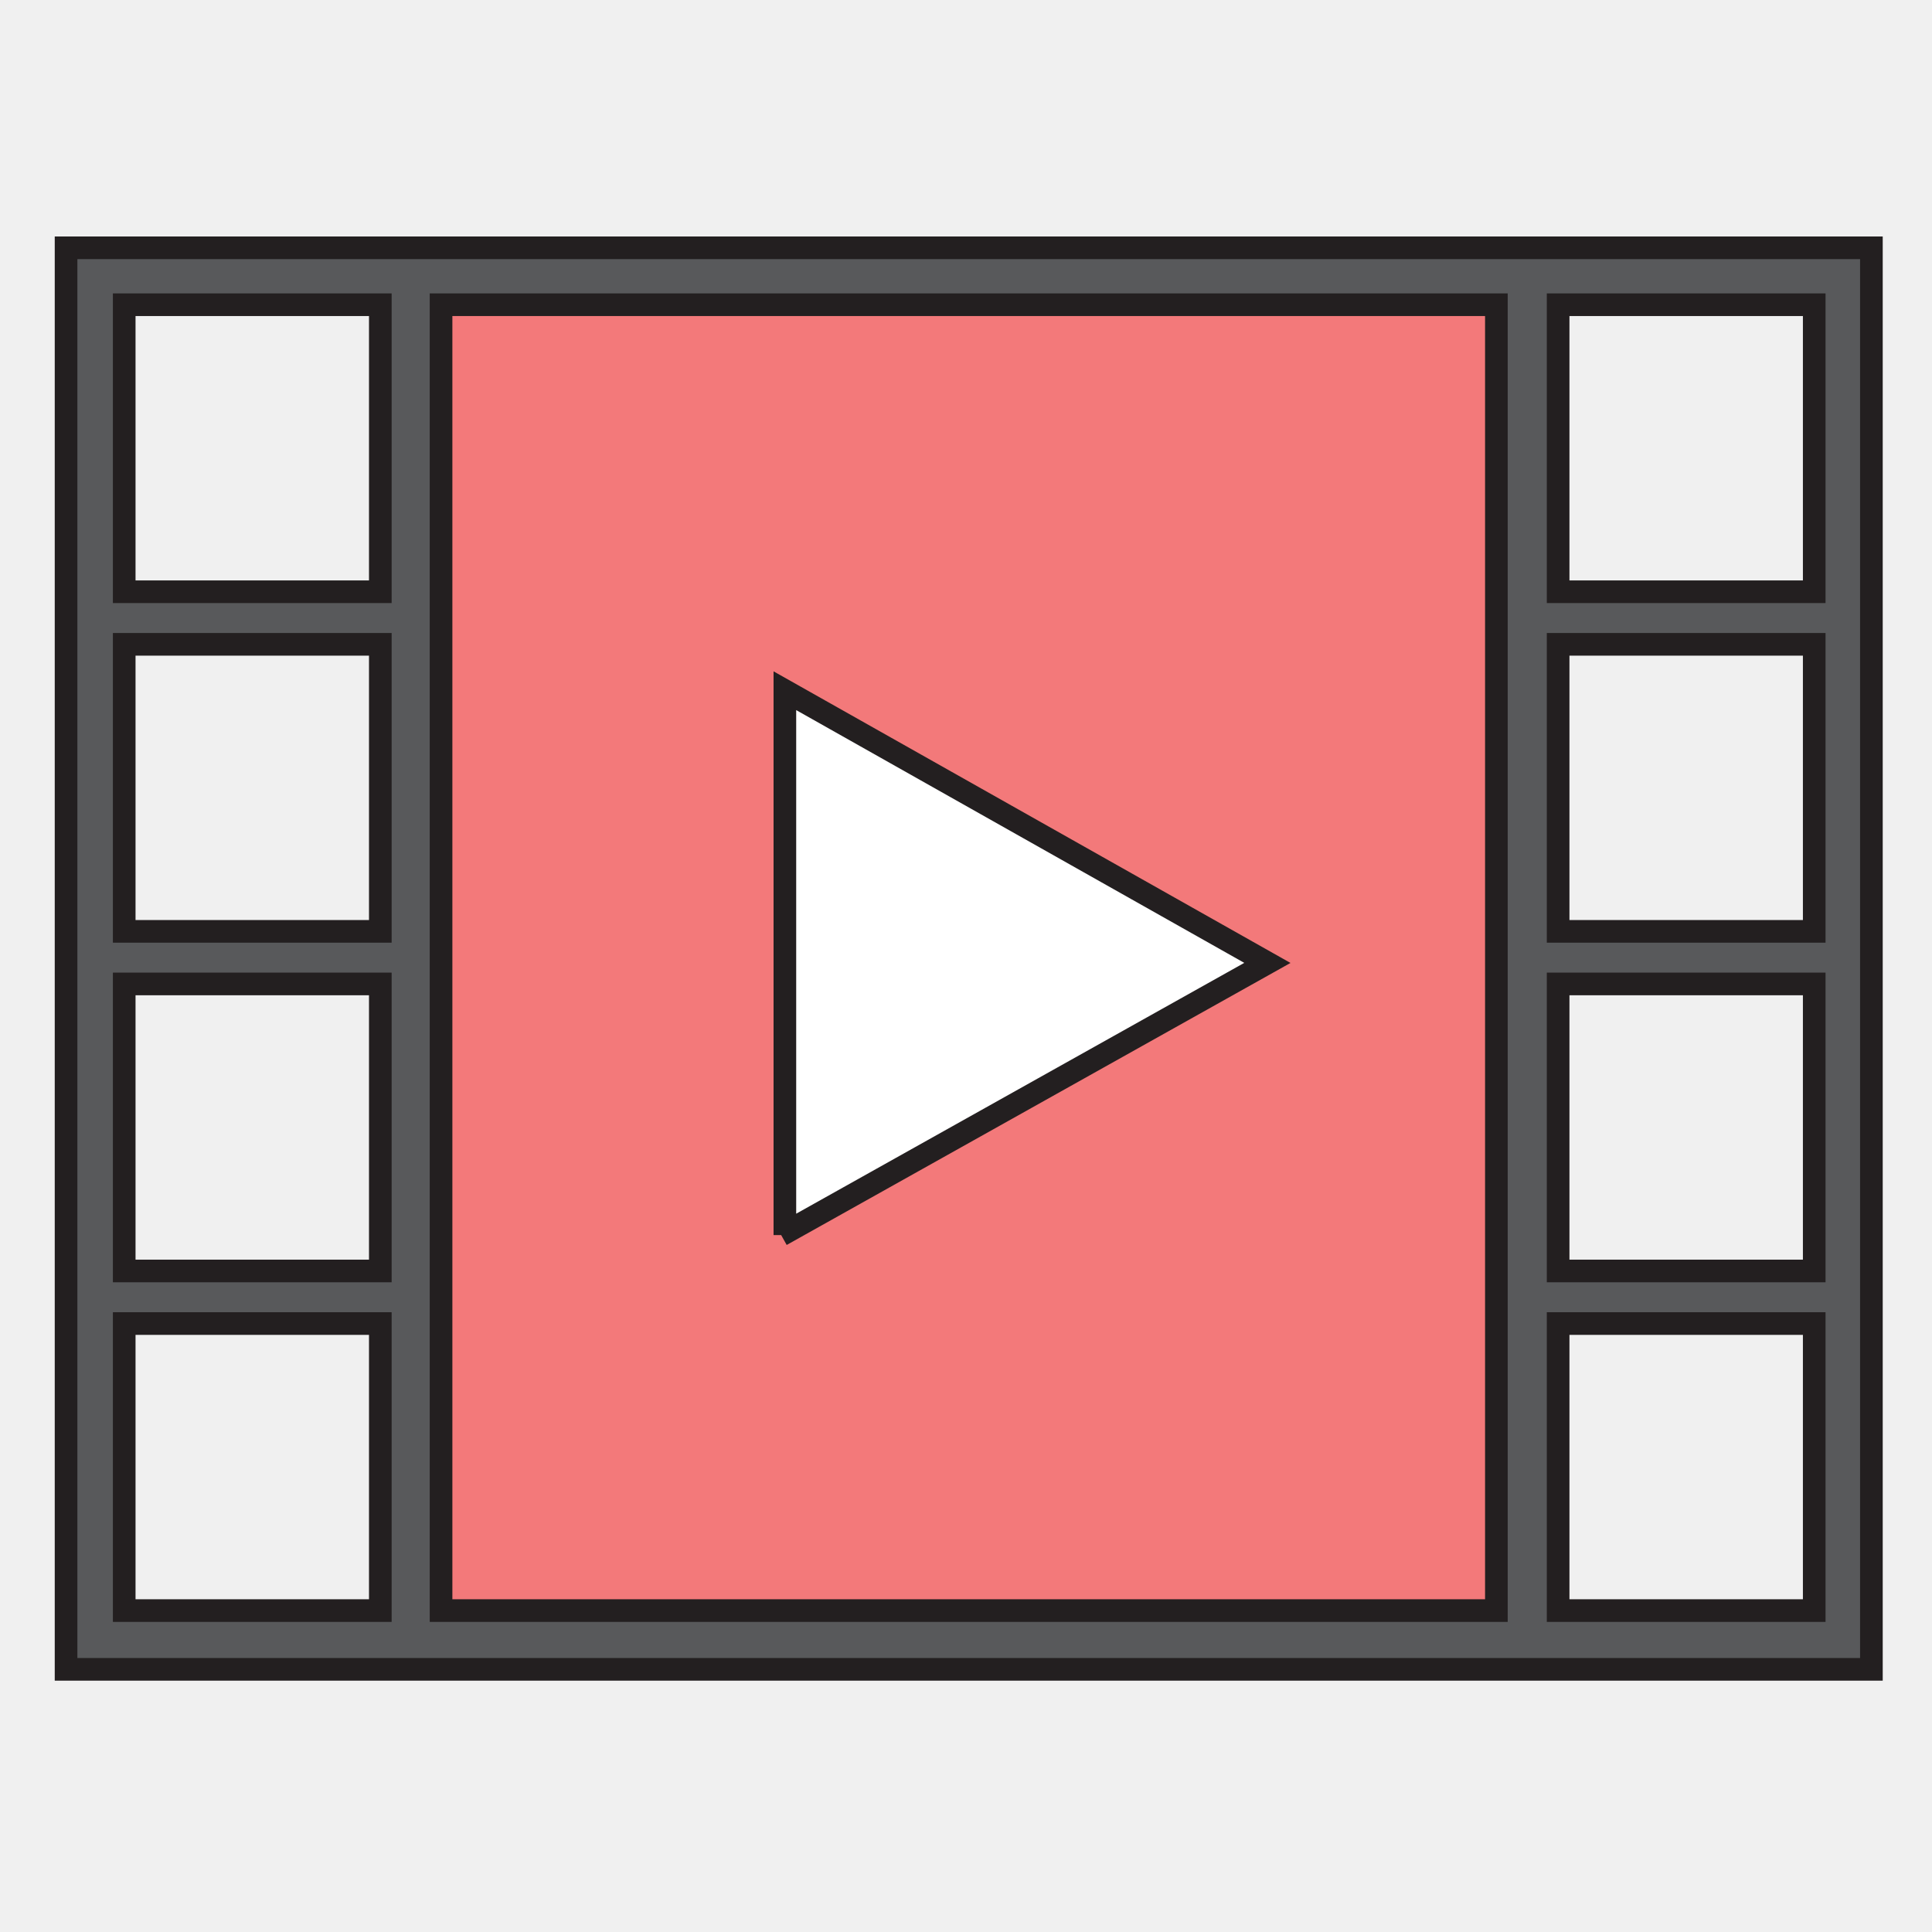
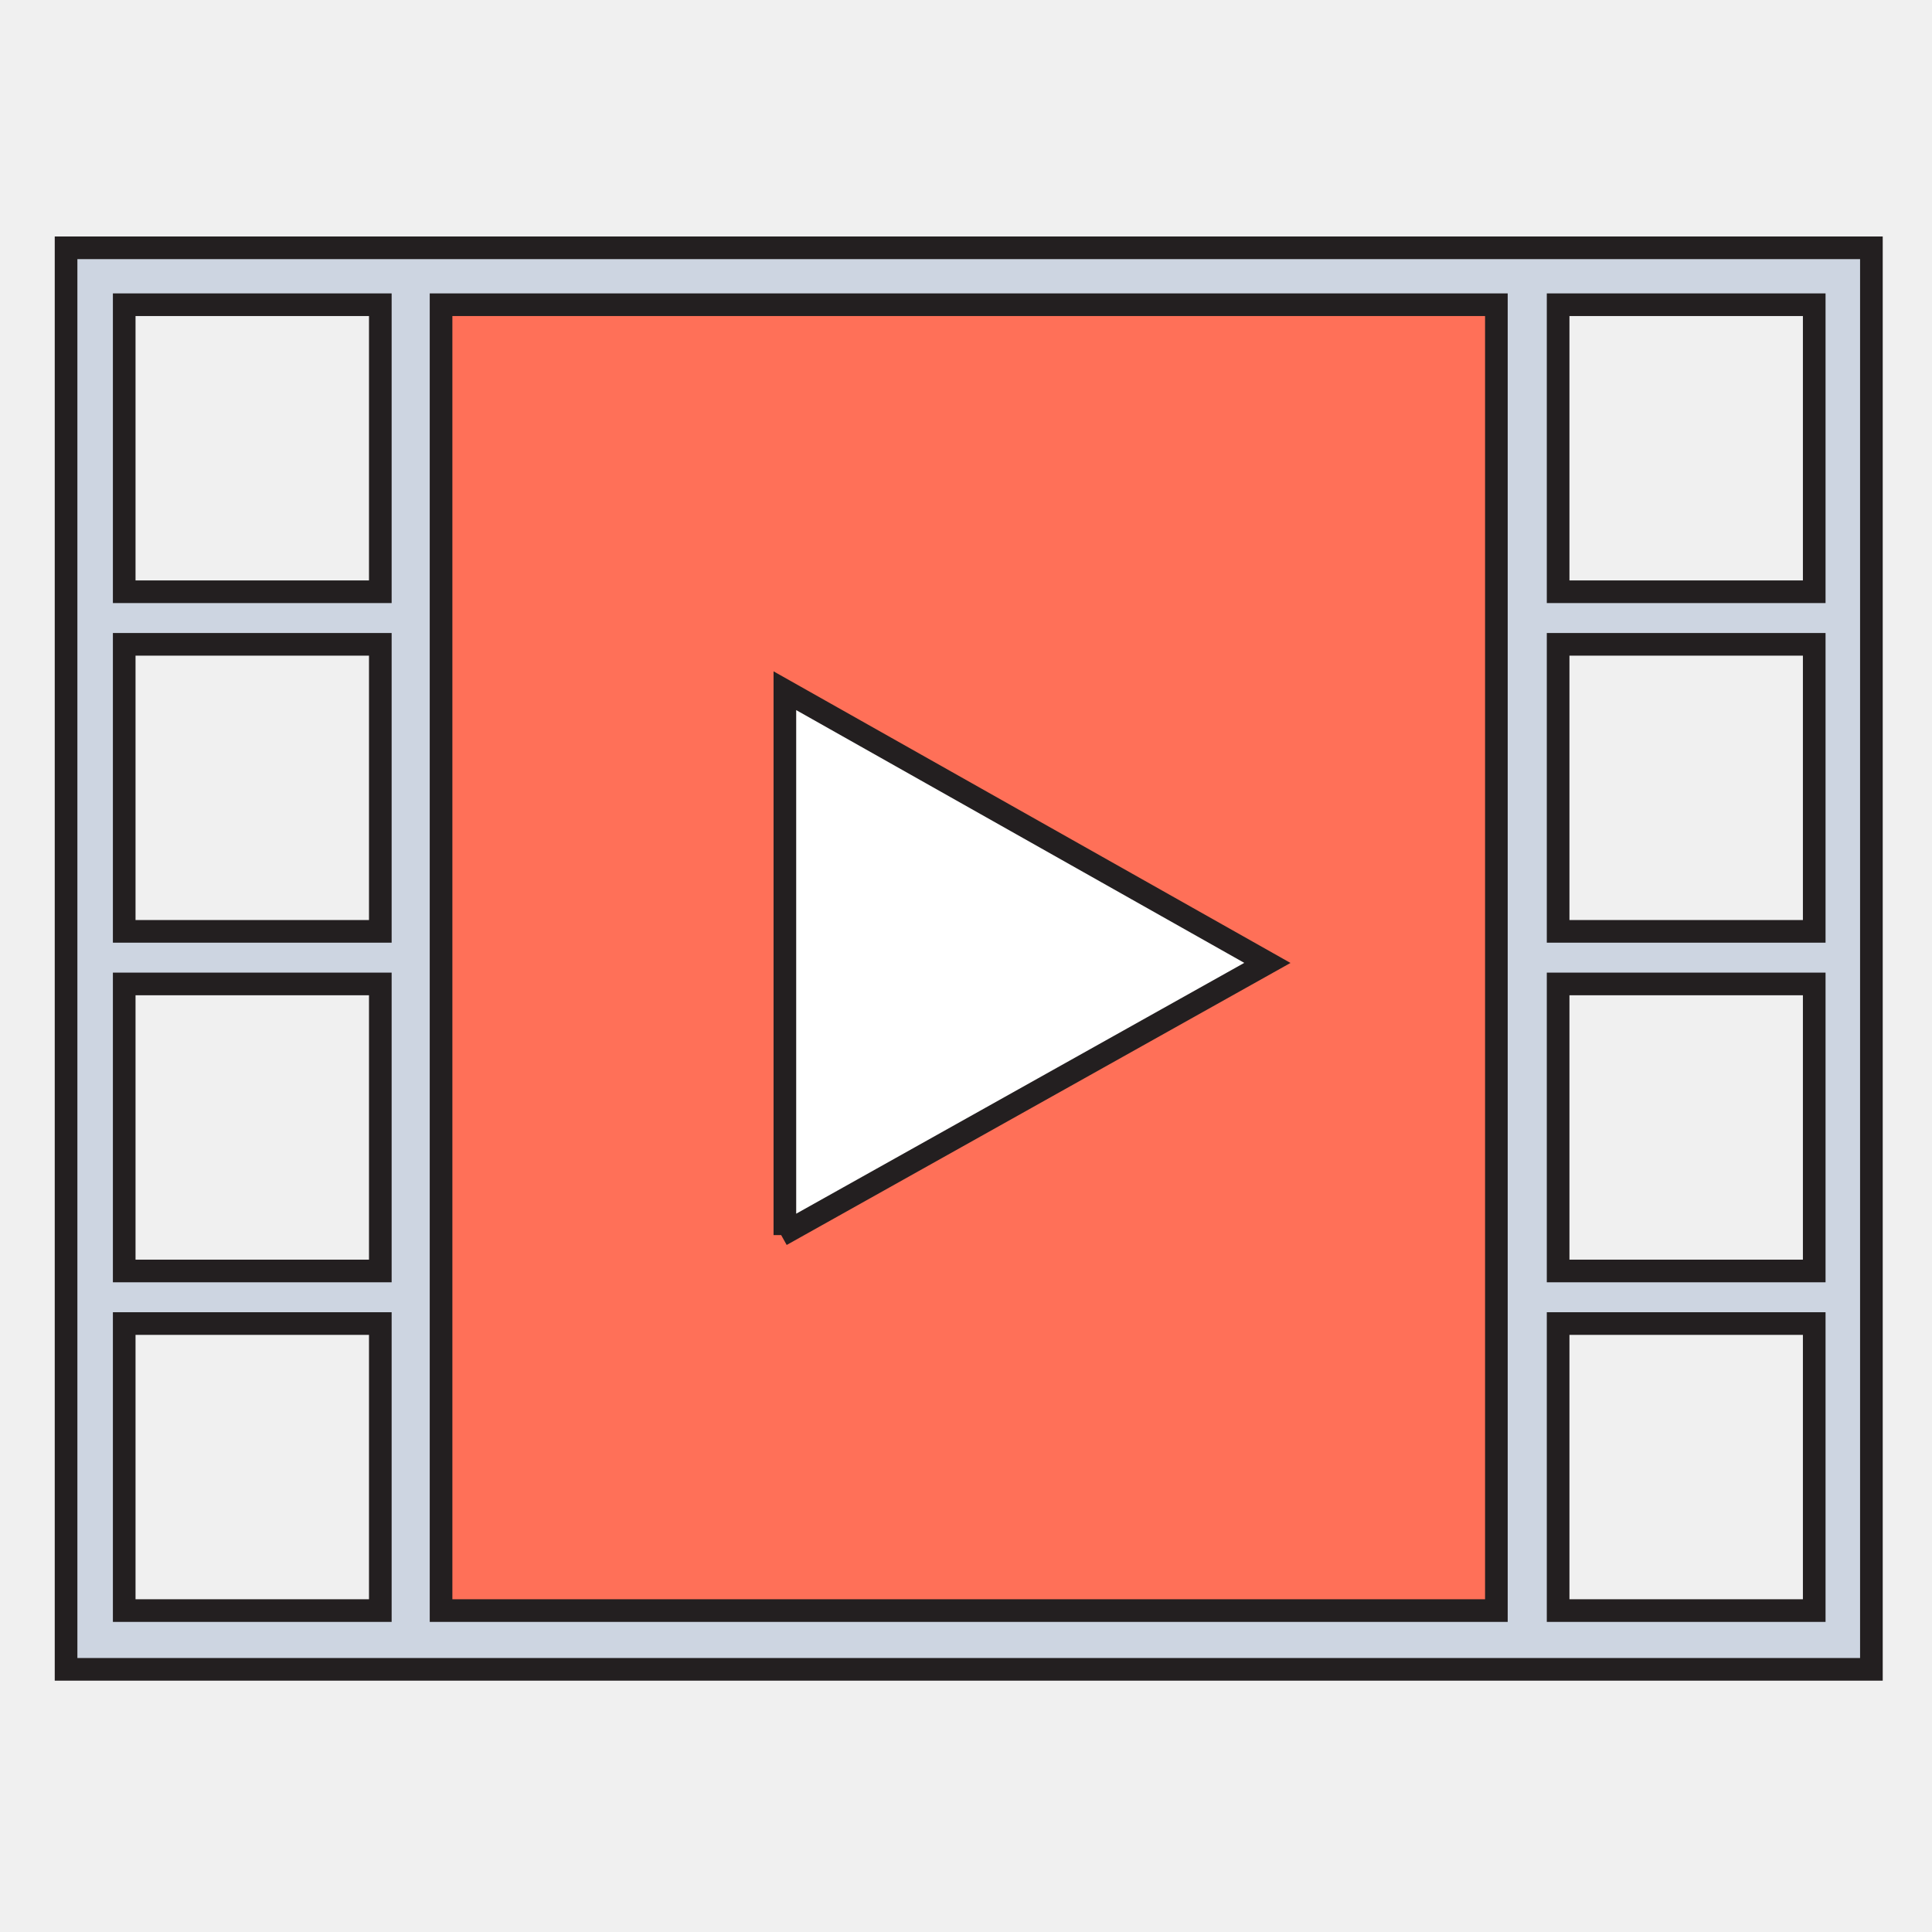
<svg xmlns="http://www.w3.org/2000/svg" version="1.1" x="0px" y="0px" width="256px" height="256px" viewBox="-7.254 -31.336 256 256" enable-background="new -7.254 -31.336 256 256" xml:space="preserve">
  <defs>
</defs>
-   <path fill="#58595B" stroke="#231F20" stroke-width="3" stroke-miterlimit="10" d="M1.5,1.5v188.36h239.216V1.5H1.5z M43.14,182.074  H9.205v-38.033H43.14V182.074z M43.14,137.074H9.205V99.041H43.14V137.074z M43.14,92.074H9.205V54.041H43.14V92.074z M43.14,47.074  H9.205V9.041H43.14V47.074z M233.14,182.074h-33.935v-38.033h33.935V182.074z M233.14,137.074h-33.935V99.041h33.935V137.074z   M233.14,92.074h-33.935V54.041h33.935V92.074z M233.14,47.074h-33.935V9.041h33.935V47.074z" />
-   <rect x="51.188" y="9.041" fill="#F3797A" stroke="#231F20" stroke-width="3" stroke-miterlimit="10" width="139.836" height="173.033" />
+   <path fill="#CDD5E1" stroke="#231F20" stroke-width="3" stroke-miterlimit="10" d="M1.5,1.5v188.36h239.216V1.5H1.5z M43.14,182.074  H9.205v-38.033H43.14V182.074z M43.14,137.074H9.205V99.041H43.14V137.074z M43.14,92.074H9.205V54.041H43.14V92.074z M43.14,47.074  H9.205V9.041H43.14V47.074z M233.14,182.074h-33.935v-38.033h33.935V182.074z M233.14,137.074h-33.935V99.041h33.935V137.074z   M233.14,92.074h-33.935V54.041h33.935V92.074z M233.14,47.074h-33.935V9.041h33.935V47.074z" />
+   <rect x="51.188" y="9.041" fill="#FF7058" stroke="#231F20" stroke-width="3" stroke-miterlimit="10" width="139.836" height="173.033" />
  <polyline fill="#FFFFFF" stroke="#231F20" stroke-width="3" stroke-miterlimit="10" points="96.746,132.319 96.746,60.188   160.681,96.254 96.254,132.319 " />
</svg>
